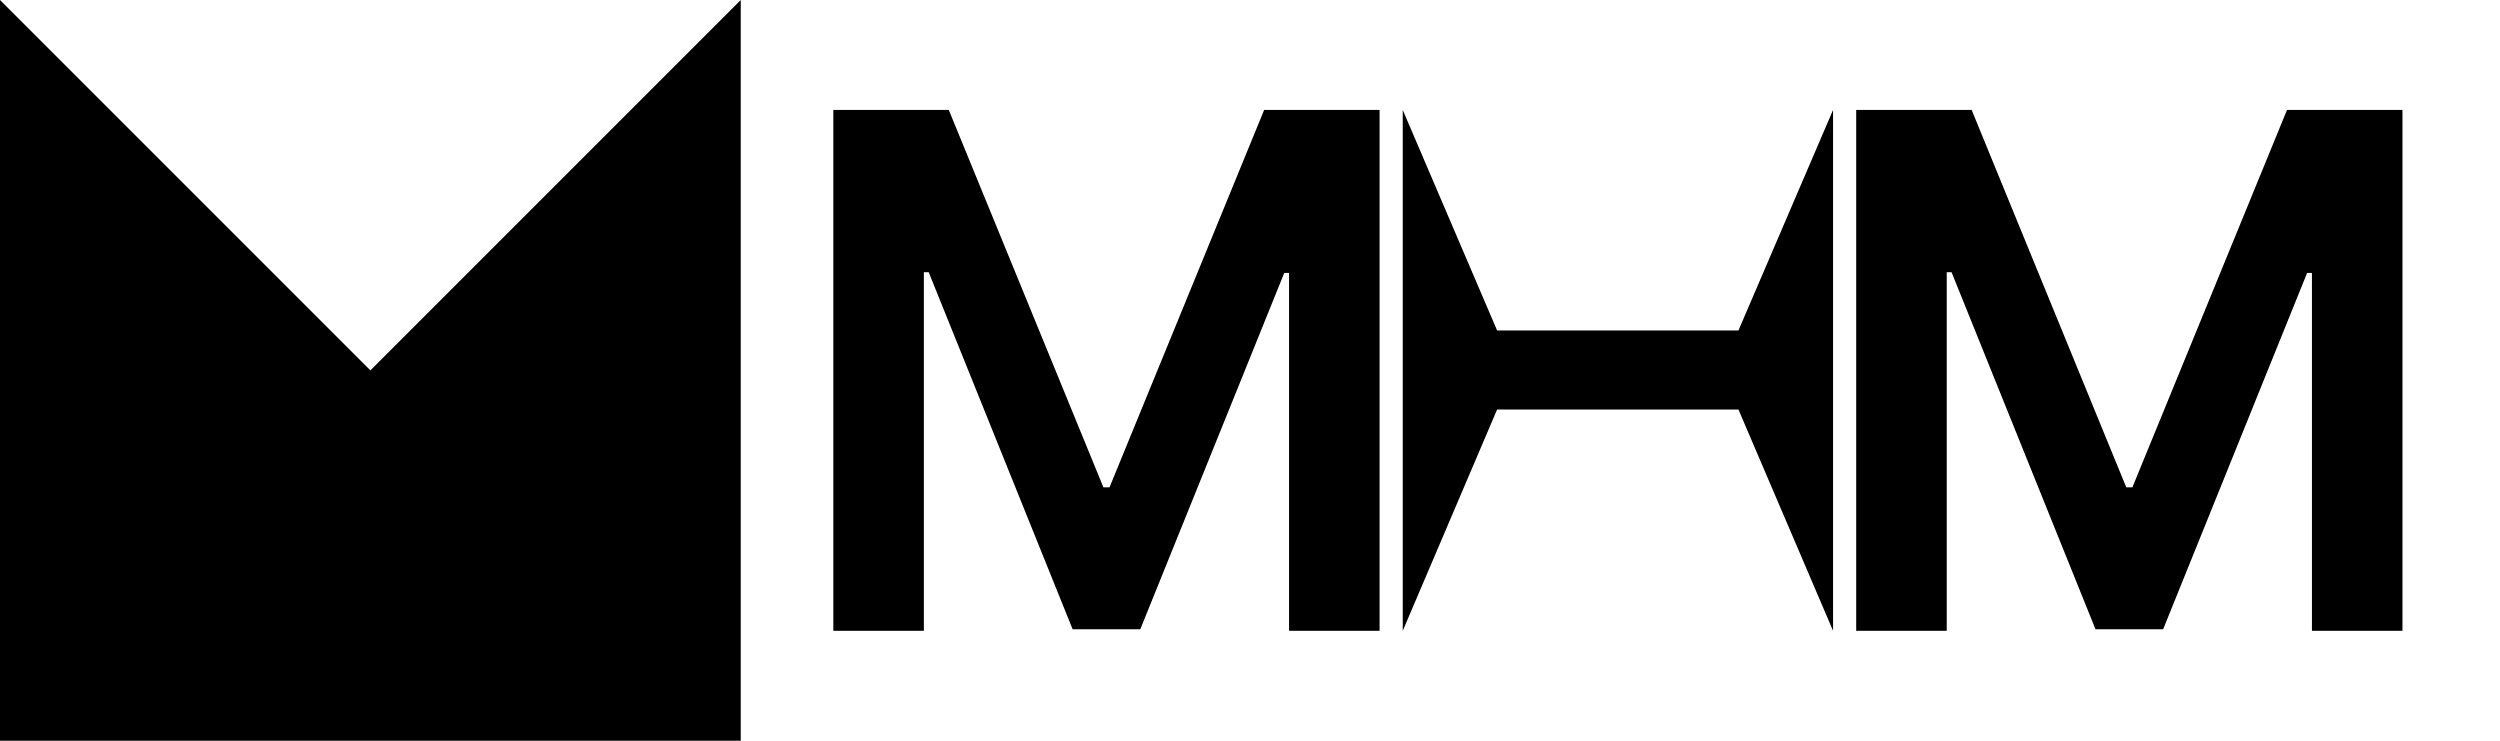
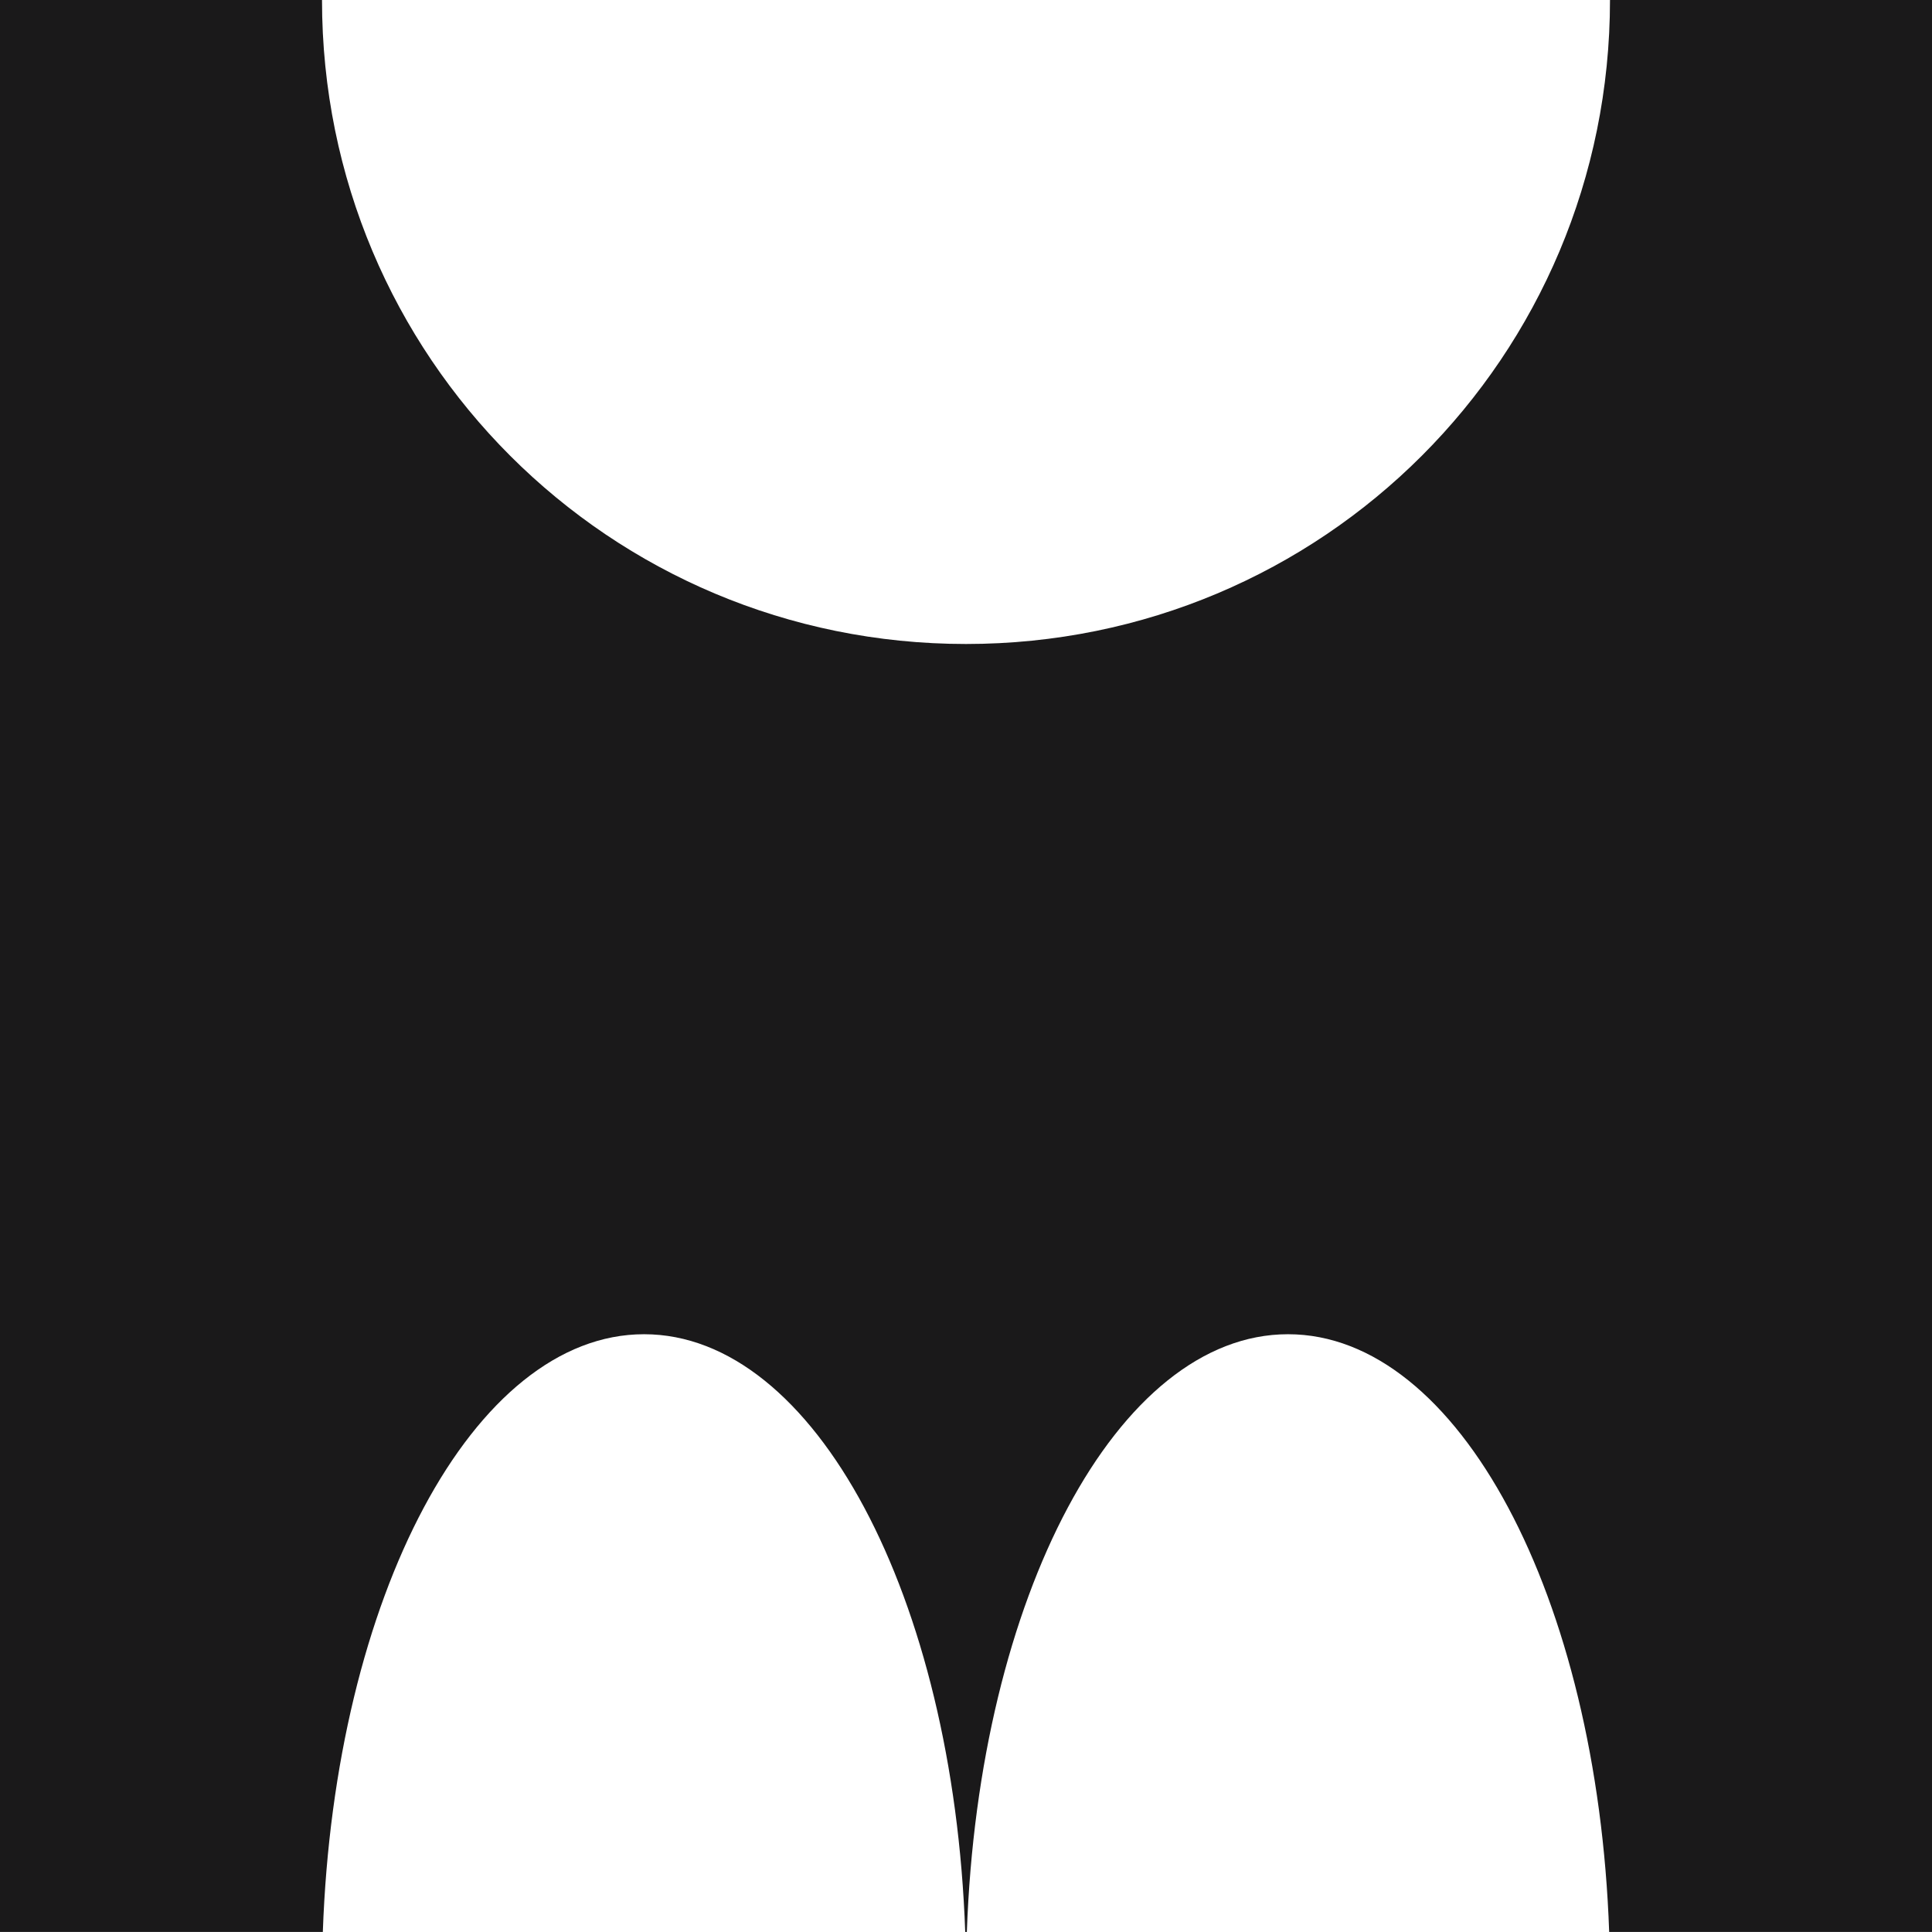
- <svg xmlns="http://www.w3.org/2000/svg" fill="none" viewBox="0 0 216 64">
-   <path d="M72 9.5v45h7.822V23.52h.418l12.435 30.848h5.846l12.438-30.784h.416V54.5h7.822v-45h-9.975L95.861 42.107h-.526L81.975 9.5H72Zm88.376 0v45h7.822V23.52h.417l12.437 30.848h5.843l12.438-30.784h.418V54.5h7.822v-45h-9.976l-13.359 32.607h-.528L170.351 9.5h-9.975Zm-39.179 45 8.153-19.117h20.852l8.174 19.117v-45l-8.174 19.051H129.35L121.197 9.5v45Z" style="white-space:pre;fill:#000" />
-   <path d="m0 0 32 32L64 0v64H0V0Z" style="stroke:#000;stroke-width:0;fill:#000" />
+ <svg xmlns="http://www.w3.org/2000/svg" fill="none" viewBox="0 0 64 63.999" version="1.1" id="svg2" width="64" height="63.999">
+   <defs id="defs2" />
+   <path id="path128" style="fill:#1a191a;stroke-width:5.65;paint-order:fill markers stroke" d="m 0,0 v 63.999 h 10.694 c 0.39,-11.098 4.989,-19.801 10.641,-19.801 5.652,0 10.249,8.703 10.639,19.801 h 0.054 c 0.39,-11.098 4.988,-19.801 10.639,-19.801 5.652,0 10.249,8.703 10.639,19.801 h 10.694 V 0 h -10.667 c 0,11.819 -9.514,21.333 -21.333,21.333 C 20.181,21.333 10.667,11.819 10.667,0 Z" />
</svg>
